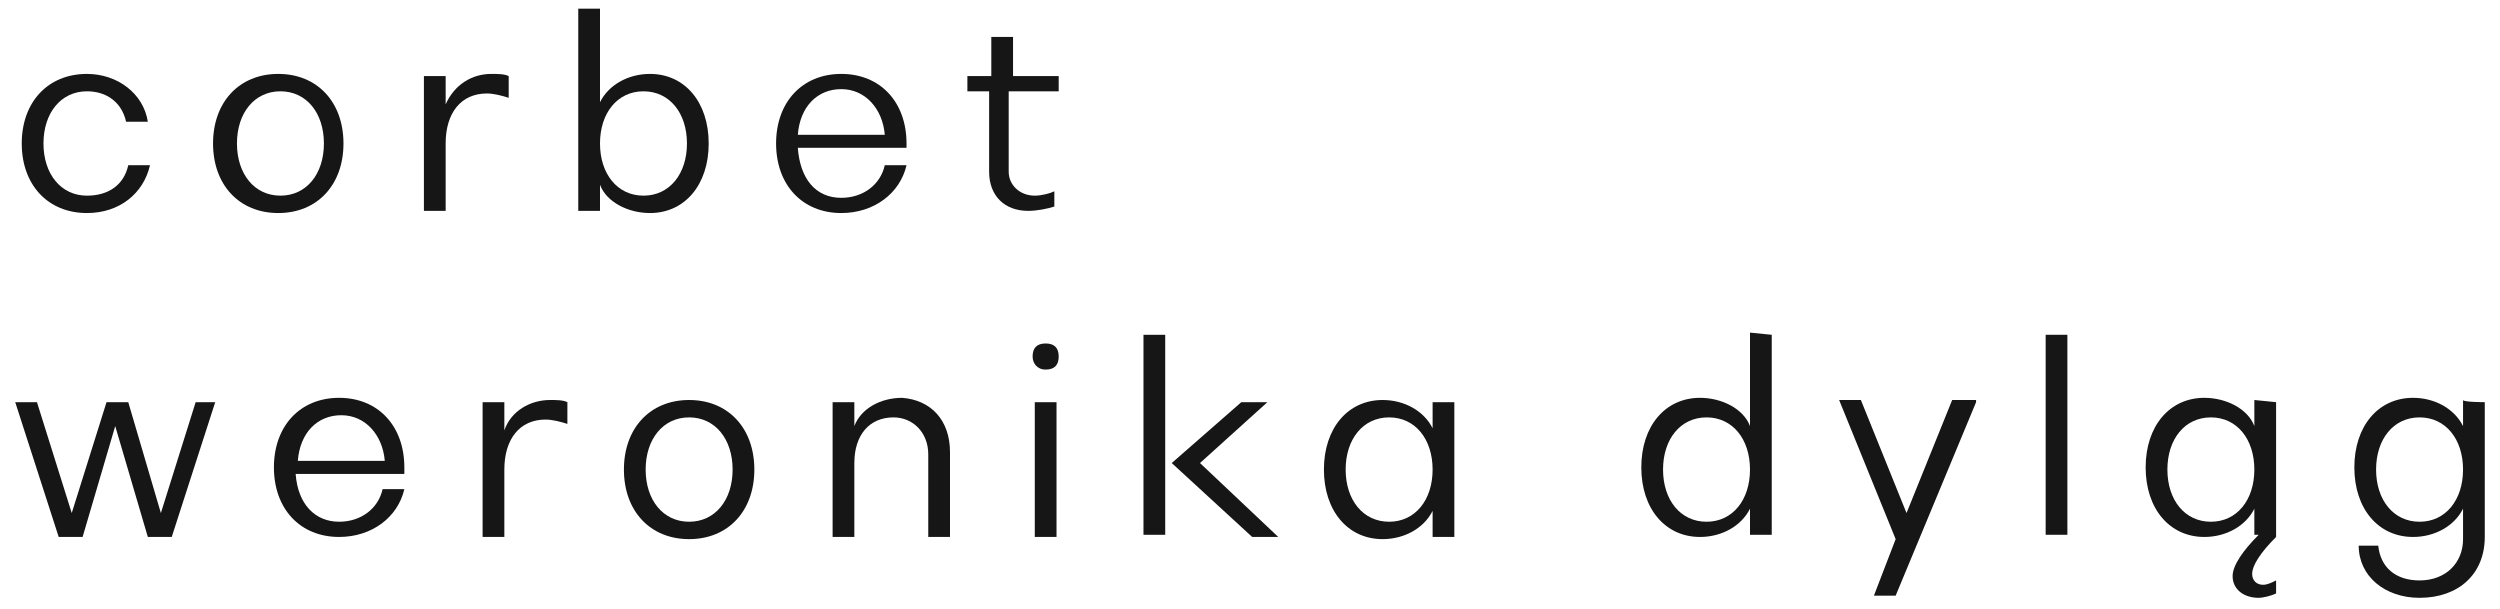
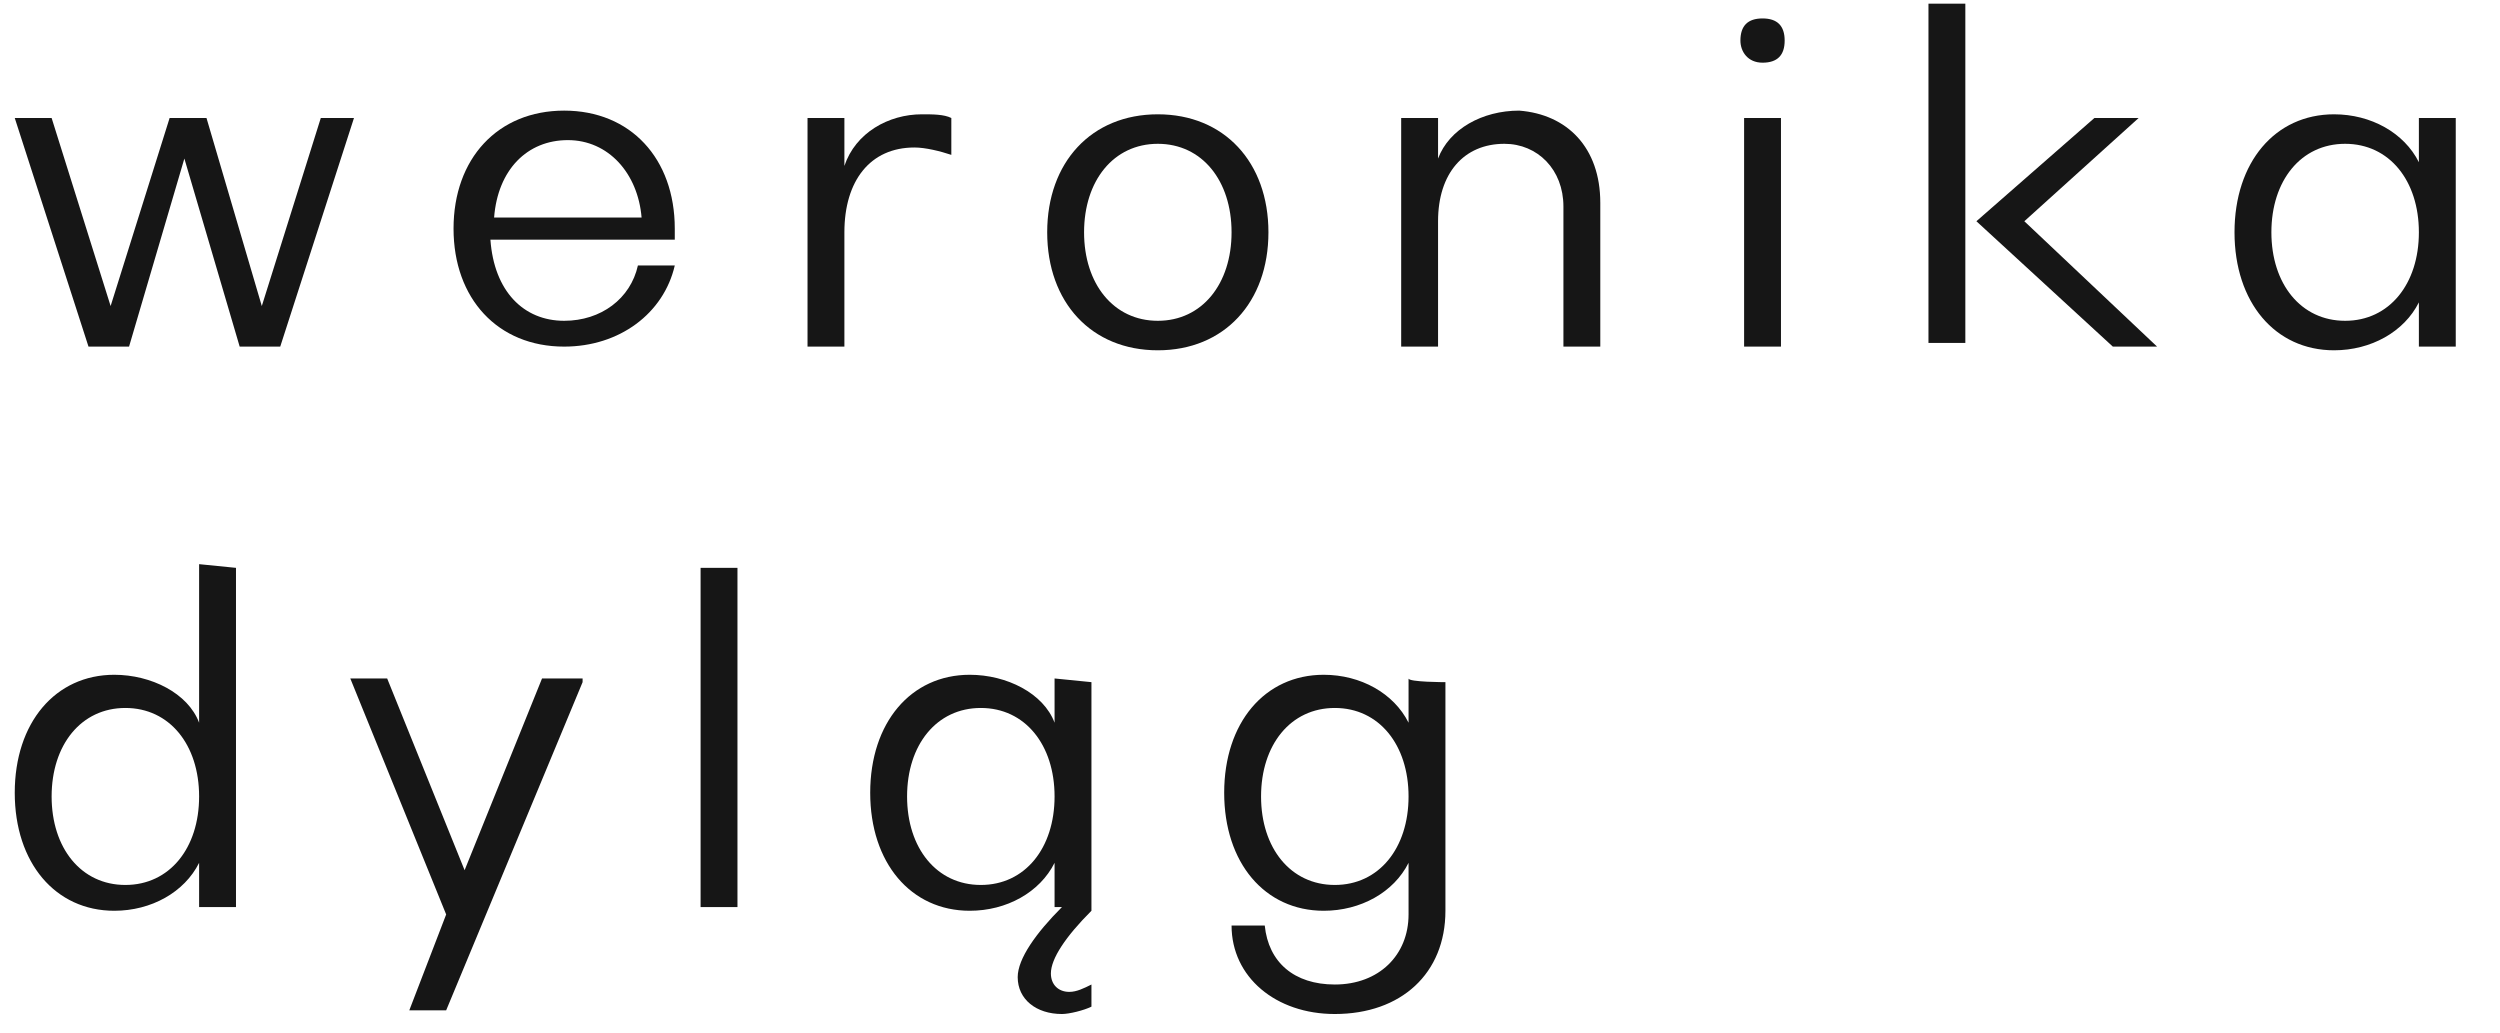
- <svg xmlns="http://www.w3.org/2000/svg" version="1.1" id="Layer_1" x="0px" y="0px" viewBox="0 0 115 28" style="enable-background:new 0 0 115 28;" xml:space="preserve">
+ <svg xmlns="http://www.w3.org/2000/svg" version="1.1" id="Layer_1" x="0px" y="0px" viewBox="0 0 67.8 28" style="enable-background:new 0 0 67.8 28;" xml:space="preserve">
  <style type="text/css">
	.st0{enable-background:new    ;}
	.st1{fill:#161616;}
</style>
  <g class="st0">
-     <path class="st1" d="M9.9,18.5l-2,6.2H6.8l-1.5-5.1h0l-1.5,5.1H2.7l-2-6.2h1l1.6,5.1h0l1.6-5.1h1l1.5,5.1h0l1.6-5.1H9.9z" />
-     <path class="st1" d="M18.6,21.8h-5c0.1,1.4,0.9,2.2,2,2.2c1,0,1.8-0.6,2-1.5h1c-0.3,1.3-1.5,2.2-3,2.2c-1.8,0-3-1.3-3-3.2   c0-1.9,1.2-3.2,3-3.2c1.8,0,3,1.3,3,3.2L18.6,21.8L18.6,21.8z M13.7,21.2h4c-0.1-1.2-0.9-2.1-2-2.1C14.6,19.1,13.8,19.9,13.7,21.2z   " />
-     <path class="st1" d="M26.1,18.5v1c-0.3-0.1-0.7-0.2-1-0.2c-1.2,0-1.9,0.9-1.9,2.3v3.1h-1v-6.2h1v1.3h0c0.3-0.9,1.2-1.4,2.1-1.4   C25.6,18.4,25.9,18.4,26.1,18.5z" />
-     <path class="st1" d="M28.7,21.6c0-1.9,1.2-3.2,3-3.2c1.8,0,3,1.3,3,3.2c0,1.9-1.2,3.2-3,3.2C29.9,24.8,28.7,23.5,28.7,21.6z    M33.7,21.6c0-1.4-0.8-2.4-2-2.4c-1.2,0-2,1-2,2.4c0,1.4,0.8,2.4,2,2.4C32.9,24,33.7,23,33.7,21.6z" />
-     <path class="st1" d="M43.7,20.8v3.9h-1v-3.8c0-1-0.7-1.7-1.6-1.7c-1.1,0-1.8,0.8-1.8,2.1v3.4h-1v-6.2h1v1.1h0   c0.3-0.8,1.2-1.3,2.2-1.3C42.8,18.4,43.7,19.3,43.7,20.8z" />
-     <path class="st1" d="M47.5,16.4c0-0.4,0.2-0.6,0.6-0.6s0.6,0.2,0.6,0.6c0,0.4-0.2,0.6-0.6,0.6S47.5,16.7,47.5,16.4z M47.6,18.5h1   v6.2h-1V18.5z" />
-     <path class="st1" d="M52.6,15.4h1v9.2h-1C52.6,24.7,52.6,15.4,52.6,15.4z M58.8,24.7h-1.2l-3.7-3.4l3.2-2.8h1.2l-3.1,2.8L58.8,24.7   z" />
-     <path class="st1" d="M66.9,18.5v6.2h-1v-1.2h0c-0.4,0.8-1.3,1.3-2.3,1.3c-1.6,0-2.7-1.3-2.7-3.2c0-1.9,1.1-3.2,2.7-3.2   c1,0,1.9,0.5,2.3,1.3h0v-1.2L66.9,18.5L66.9,18.5z M65.9,21.6c0-1.4-0.8-2.4-2-2.4s-2,1-2,2.4c0,1.4,0.8,2.4,2,2.4   C65.1,24,65.9,23,65.9,21.6z" />
-     <path class="st1" d="M81.5,15.4v9.2h-1v-1.2h0c-0.4,0.8-1.3,1.3-2.3,1.3c-1.6,0-2.7-1.3-2.7-3.2c0-1.9,1.1-3.2,2.7-3.2   c1,0,2,0.5,2.3,1.3h0v-4.3L81.5,15.4L81.5,15.4z M80.5,21.6c0-1.4-0.8-2.4-2-2.4s-2,1-2,2.4c0,1.4,0.8,2.4,2,2.4   C79.7,24,80.5,23,80.5,21.6z" />
-     <path class="st1" d="M90.9,18.5l-3.7,8.9h-1l1-2.6l-2.6-6.4h1l2.1,5.2h0l2.1-5.2H90.9z" />
-     <path class="st1" d="M94.1,15.4h1v9.2h-1V15.4z" />
-     <path class="st1" d="M104.7,18.5v6.2h0c-0.7,0.7-1.1,1.3-1.1,1.7c0,0.3,0.2,0.5,0.5,0.5c0.2,0,0.4-0.1,0.6-0.2v0.6   c-0.2,0.1-0.6,0.2-0.8,0.2c-0.7,0-1.2-0.4-1.2-1c0-0.5,0.5-1.2,1.2-1.9h-0.2v-1.2h0c-0.4,0.8-1.3,1.3-2.3,1.3   c-1.6,0-2.7-1.3-2.7-3.2c0-1.9,1.1-3.2,2.7-3.2c1,0,2,0.5,2.3,1.3h0v-1.2L104.7,18.5L104.7,18.5z M103.7,21.6c0-1.4-0.8-2.4-2-2.4   s-2,1-2,2.4c0,1.4,0.8,2.4,2,2.4S103.7,23,103.7,21.6z" />
-     <path class="st1" d="M114.3,18.5v6.2c0,1.7-1.2,2.8-3,2.8c-1.6,0-2.8-1-2.8-2.4h0.9c0.1,1,0.8,1.6,1.9,1.6c1.2,0,2-0.8,2-1.9v-1.4   h0c-0.4,0.8-1.3,1.3-2.3,1.3c-1.6,0-2.7-1.3-2.7-3.2c0-1.9,1.1-3.2,2.7-3.2c1,0,1.9,0.5,2.3,1.3h0v-1.2   C113.3,18.5,114.3,18.5,114.3,18.5z M113.3,21.6c0-1.4-0.8-2.4-2-2.4s-2,1-2,2.4c0,1.4,0.8,2.4,2,2.4C112.5,24,113.3,23,113.3,21.6   z" />
+     <path class="st1" d="M6.4,15.4v9.2h-1v-1.2l0,0c-0.4,0.8-1.3,1.3-2.3,1.3c-1.6,0-2.7-1.3-2.7-3.2c0-1.9,1.1-3.2,2.7-3.2   c1,0,2,0.5,2.3,1.3l0,0v-4.3L6.4,15.4L6.4,15.4z M5.4,21.6c0-1.4-0.8-2.4-2-2.4s-2,1-2,2.4s0.8,2.4,2,2.4S5.4,23,5.4,21.6z" />
+     <path class="st1" d="M15.8,18.5l-3.7,8.9h-1l1-2.6l-2.6-6.4h1l2.1,5.2l0,0l2.1-5.2h1.1V18.5z" />
+     <path class="st1" d="M19,15.4h1v9.2h-1V15.4z" />
+     <path class="st1" d="M29.6,18.5v6.2l0,0c-0.7,0.7-1.1,1.3-1.1,1.7c0,0.3,0.2,0.5,0.5,0.5c0.2,0,0.4-0.1,0.6-0.2v0.6   c-0.2,0.1-0.6,0.2-0.8,0.2c-0.7,0-1.2-0.4-1.2-1c0-0.5,0.5-1.2,1.2-1.9h-0.2v-1.2l0,0c-0.4,0.8-1.3,1.3-2.3,1.3   c-1.6,0-2.7-1.3-2.7-3.2c0-1.9,1.1-3.2,2.7-3.2c1,0,2,0.5,2.3,1.3l0,0v-1.2L29.6,18.5L29.6,18.5z M28.6,21.6c0-1.4-0.8-2.4-2-2.4   s-2,1-2,2.4s0.8,2.4,2,2.4S28.6,23,28.6,21.6z" />
+     <path class="st1" d="M39.2,18.5v6.2c0,1.7-1.2,2.8-3,2.8c-1.6,0-2.8-1-2.8-2.4h0.9c0.1,1,0.8,1.6,1.9,1.6c1.2,0,2-0.8,2-1.9v-1.4   l0,0c-0.4,0.8-1.3,1.3-2.3,1.3c-1.6,0-2.7-1.3-2.7-3.2c0-1.9,1.1-3.2,2.7-3.2c1,0,1.9,0.5,2.3,1.3l0,0v-1.2   C38.2,18.5,39.2,18.5,39.2,18.5z M38.2,21.6c0-1.4-0.8-2.4-2-2.4s-2,1-2,2.4s0.8,2.4,2,2.4S38.2,23,38.2,21.6z" />
  </g>
  <g class="st0">
-     <path class="st1" d="M1,6.6c0-1.9,1.2-3.2,3-3.2c1.4,0,2.6,0.9,2.8,2.2h-1C5.6,4.7,4.9,4.2,4,4.2c-1.2,0-2,1-2,2.4C2,8,2.8,9,4,9   c1,0,1.7-0.5,1.9-1.4h1C6.6,8.9,5.5,9.8,4,9.8C2.2,9.8,1,8.5,1,6.6z" />
-     <path class="st1" d="M9.8,6.6c0-1.9,1.2-3.2,3-3.2c1.8,0,3,1.3,3,3.2c0,1.9-1.2,3.2-3,3.2C11,9.8,9.8,8.5,9.8,6.6z M14.9,6.6   c0-1.4-0.8-2.4-2-2.4c-1.2,0-2,1-2,2.4s0.8,2.4,2,2.4C14.1,9,14.9,8,14.9,6.6z" />
-     <path class="st1" d="M23.4,3.5v1c-0.3-0.1-0.7-0.2-1-0.2c-1.2,0-1.9,0.9-1.9,2.3v3.1h-1V3.5h1v1.3h0c0.4-0.9,1.2-1.4,2.1-1.4   C22.9,3.4,23.2,3.4,23.4,3.5z" />
-     <path class="st1" d="M32.6,6.6c0,1.9-1.1,3.2-2.7,3.2c-1,0-2-0.5-2.3-1.3h0v1.2h-1V0.4h1v4.3h0c0.4-0.8,1.3-1.3,2.3-1.3   C31.5,3.4,32.6,4.7,32.6,6.6z M31.6,6.6c0-1.4-0.8-2.4-2-2.4c-1.2,0-2,1-2,2.4s0.8,2.4,2,2.4S31.6,8,31.6,6.6z" />
-     <path class="st1" d="M41.7,6.8h-5c0.1,1.4,0.8,2.3,2,2.3c1,0,1.8-0.6,2-1.5h1c-0.3,1.3-1.5,2.2-3,2.2c-1.8,0-3-1.3-3-3.2   c0-1.9,1.2-3.2,3-3.2c1.8,0,3,1.3,3,3.2L41.7,6.8L41.7,6.8z M36.7,6.2h4c-0.1-1.2-0.9-2.1-2-2.1C37.6,4.1,36.8,4.9,36.7,6.2z" />
-     <path class="st1" d="M46.4,4.2v3.7c0,0.6,0.5,1.1,1.2,1.1c0.3,0,0.7-0.1,0.9-0.2v0.7c-0.3,0.1-0.8,0.2-1.2,0.2   c-1.1,0-1.8-0.7-1.8-1.8V4.2h-1V3.5h1.1V1.7h1v1.8h2.1v0.7C48.5,4.2,46.4,4.2,46.4,4.2z" />
+     <path class="st1" d="M9.6,3.2l-2,6.2H6.5L5,4.3l0,0L3.5,9.4H2.4l-2-6.2h1L3,8.3l0,0l1.6-5.1h1l1.5,5.1l0,0l1.6-5.1H9.6z" />
+     <path class="st1" d="M18.3,6.5h-5c0.1,1.4,0.9,2.2,2,2.2c1,0,1.8-0.6,2-1.5h1c-0.3,1.3-1.5,2.2-3,2.2c-1.8,0-3-1.3-3-3.2   c0-1.9,1.2-3.2,3-3.2s3,1.3,3,3.2V6.5L18.3,6.5z M13.4,5.9h4c-0.1-1.2-0.9-2.1-2-2.1S13.5,4.6,13.4,5.9z" />
+     <path class="st1" d="M25.8,3.2v1c-0.3-0.1-0.7-0.2-1-0.2c-1.2,0-1.9,0.9-1.9,2.3v3.1h-1V3.2h1v1.3l0,0c0.3-0.9,1.2-1.4,2.1-1.4   C25.3,3.1,25.6,3.1,25.8,3.2z" />
+     <path class="st1" d="M28.4,6.3c0-1.9,1.2-3.2,3-3.2c1.8,0,3,1.3,3,3.2c0,1.9-1.2,3.2-3,3.2C29.6,9.5,28.4,8.2,28.4,6.3z M33.4,6.3   c0-1.4-0.8-2.4-2-2.4c-1.2,0-2,1-2,2.4s0.8,2.4,2,2.4C32.6,8.7,33.4,7.7,33.4,6.3z" />
+     <path class="st1" d="M43.4,5.5v3.9h-1V5.6c0-1-0.7-1.7-1.6-1.7C39.7,3.9,39,4.7,39,6v3.4h-1V3.2h1v1.1l0,0C39.3,3.5,40.2,3,41.2,3   C42.5,3.1,43.4,4,43.4,5.5z" />
+     <path class="st1" d="M47.2,1.1c0-0.4,0.2-0.6,0.6-0.6s0.6,0.2,0.6,0.6c0,0.4-0.2,0.6-0.6,0.6S47.2,1.4,47.2,1.1z M47.3,3.2h1v6.2   h-1V3.2z" />
+     <path class="st1" d="M52.3,0.1h1v9.2h-1C52.3,9.4,52.3,0.1,52.3,0.1z M58.5,9.4h-1.2L53.6,6l3.2-2.8H58L54.9,6L58.5,9.4z" />
+     <path class="st1" d="M66.6,3.2v6.2h-1V8.2l0,0c-0.4,0.8-1.3,1.3-2.3,1.3c-1.6,0-2.7-1.3-2.7-3.2c0-1.9,1.1-3.2,2.7-3.2   c1,0,1.9,0.5,2.3,1.3l0,0V3.2L66.6,3.2L66.6,3.2z M65.6,6.3c0-1.4-0.8-2.4-2-2.4s-2,1-2,2.4s0.8,2.4,2,2.4   C64.8,8.7,65.6,7.7,65.6,6.3z" />
  </g>
</svg>
